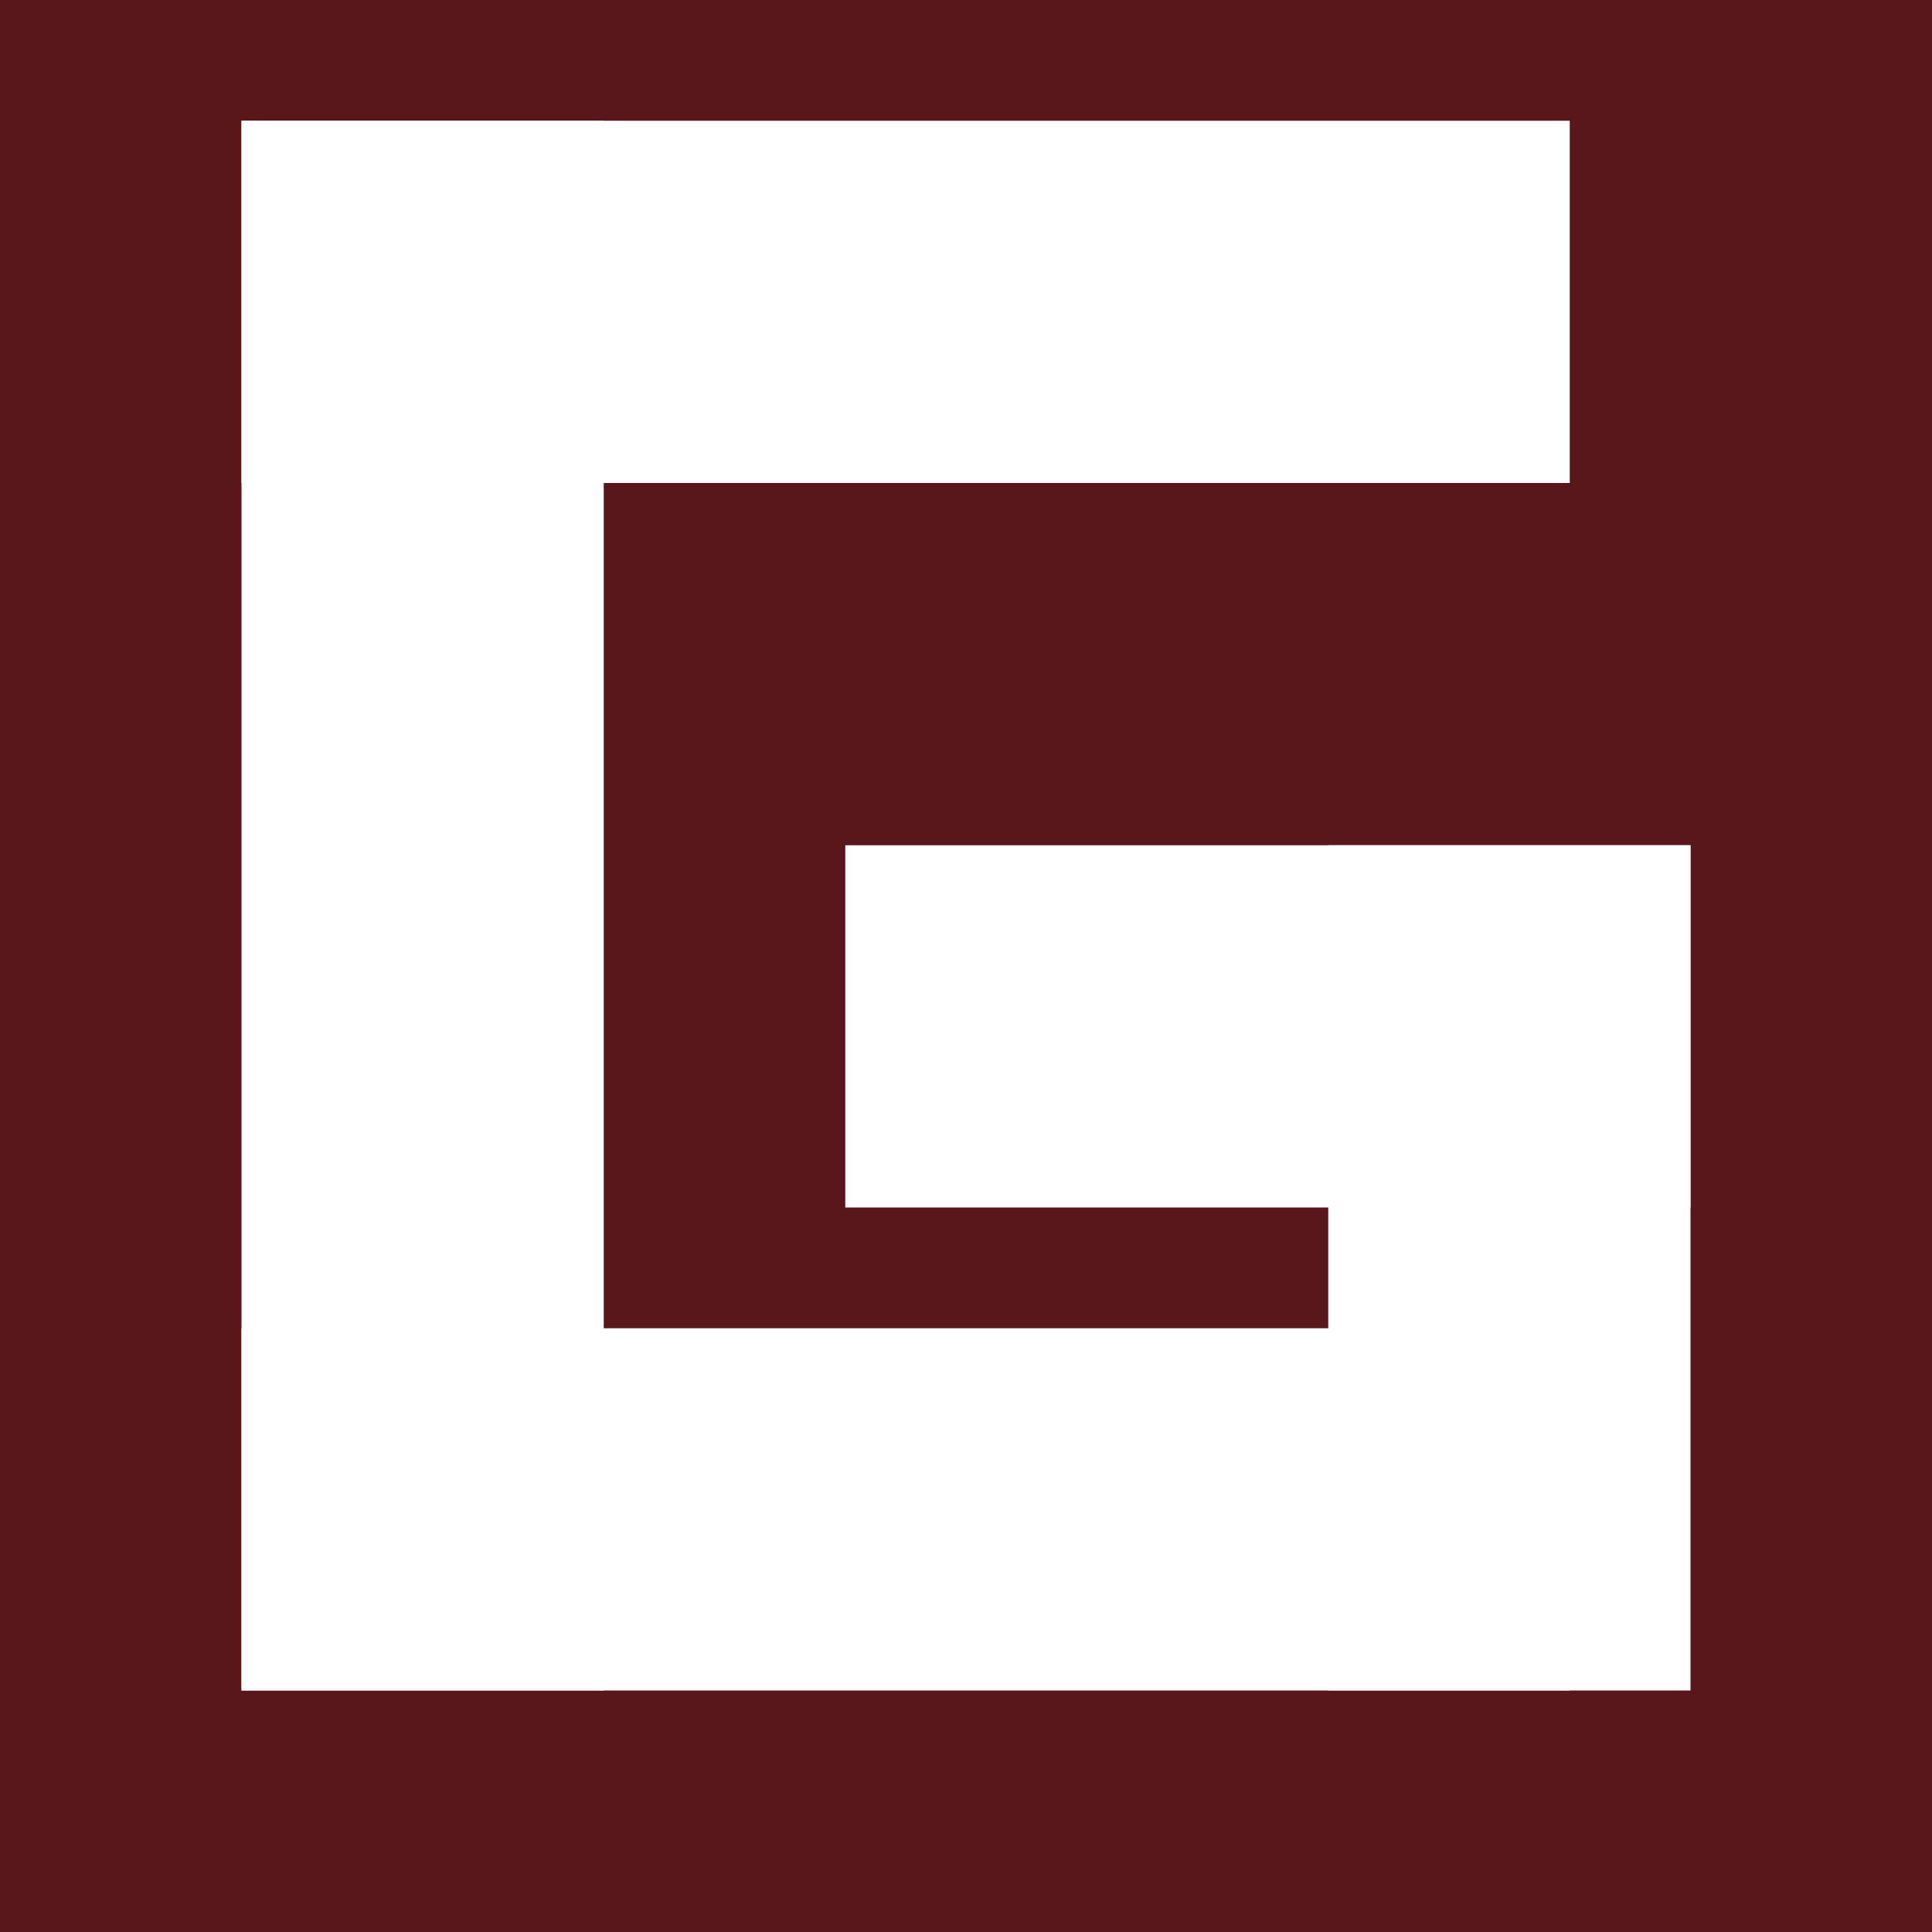
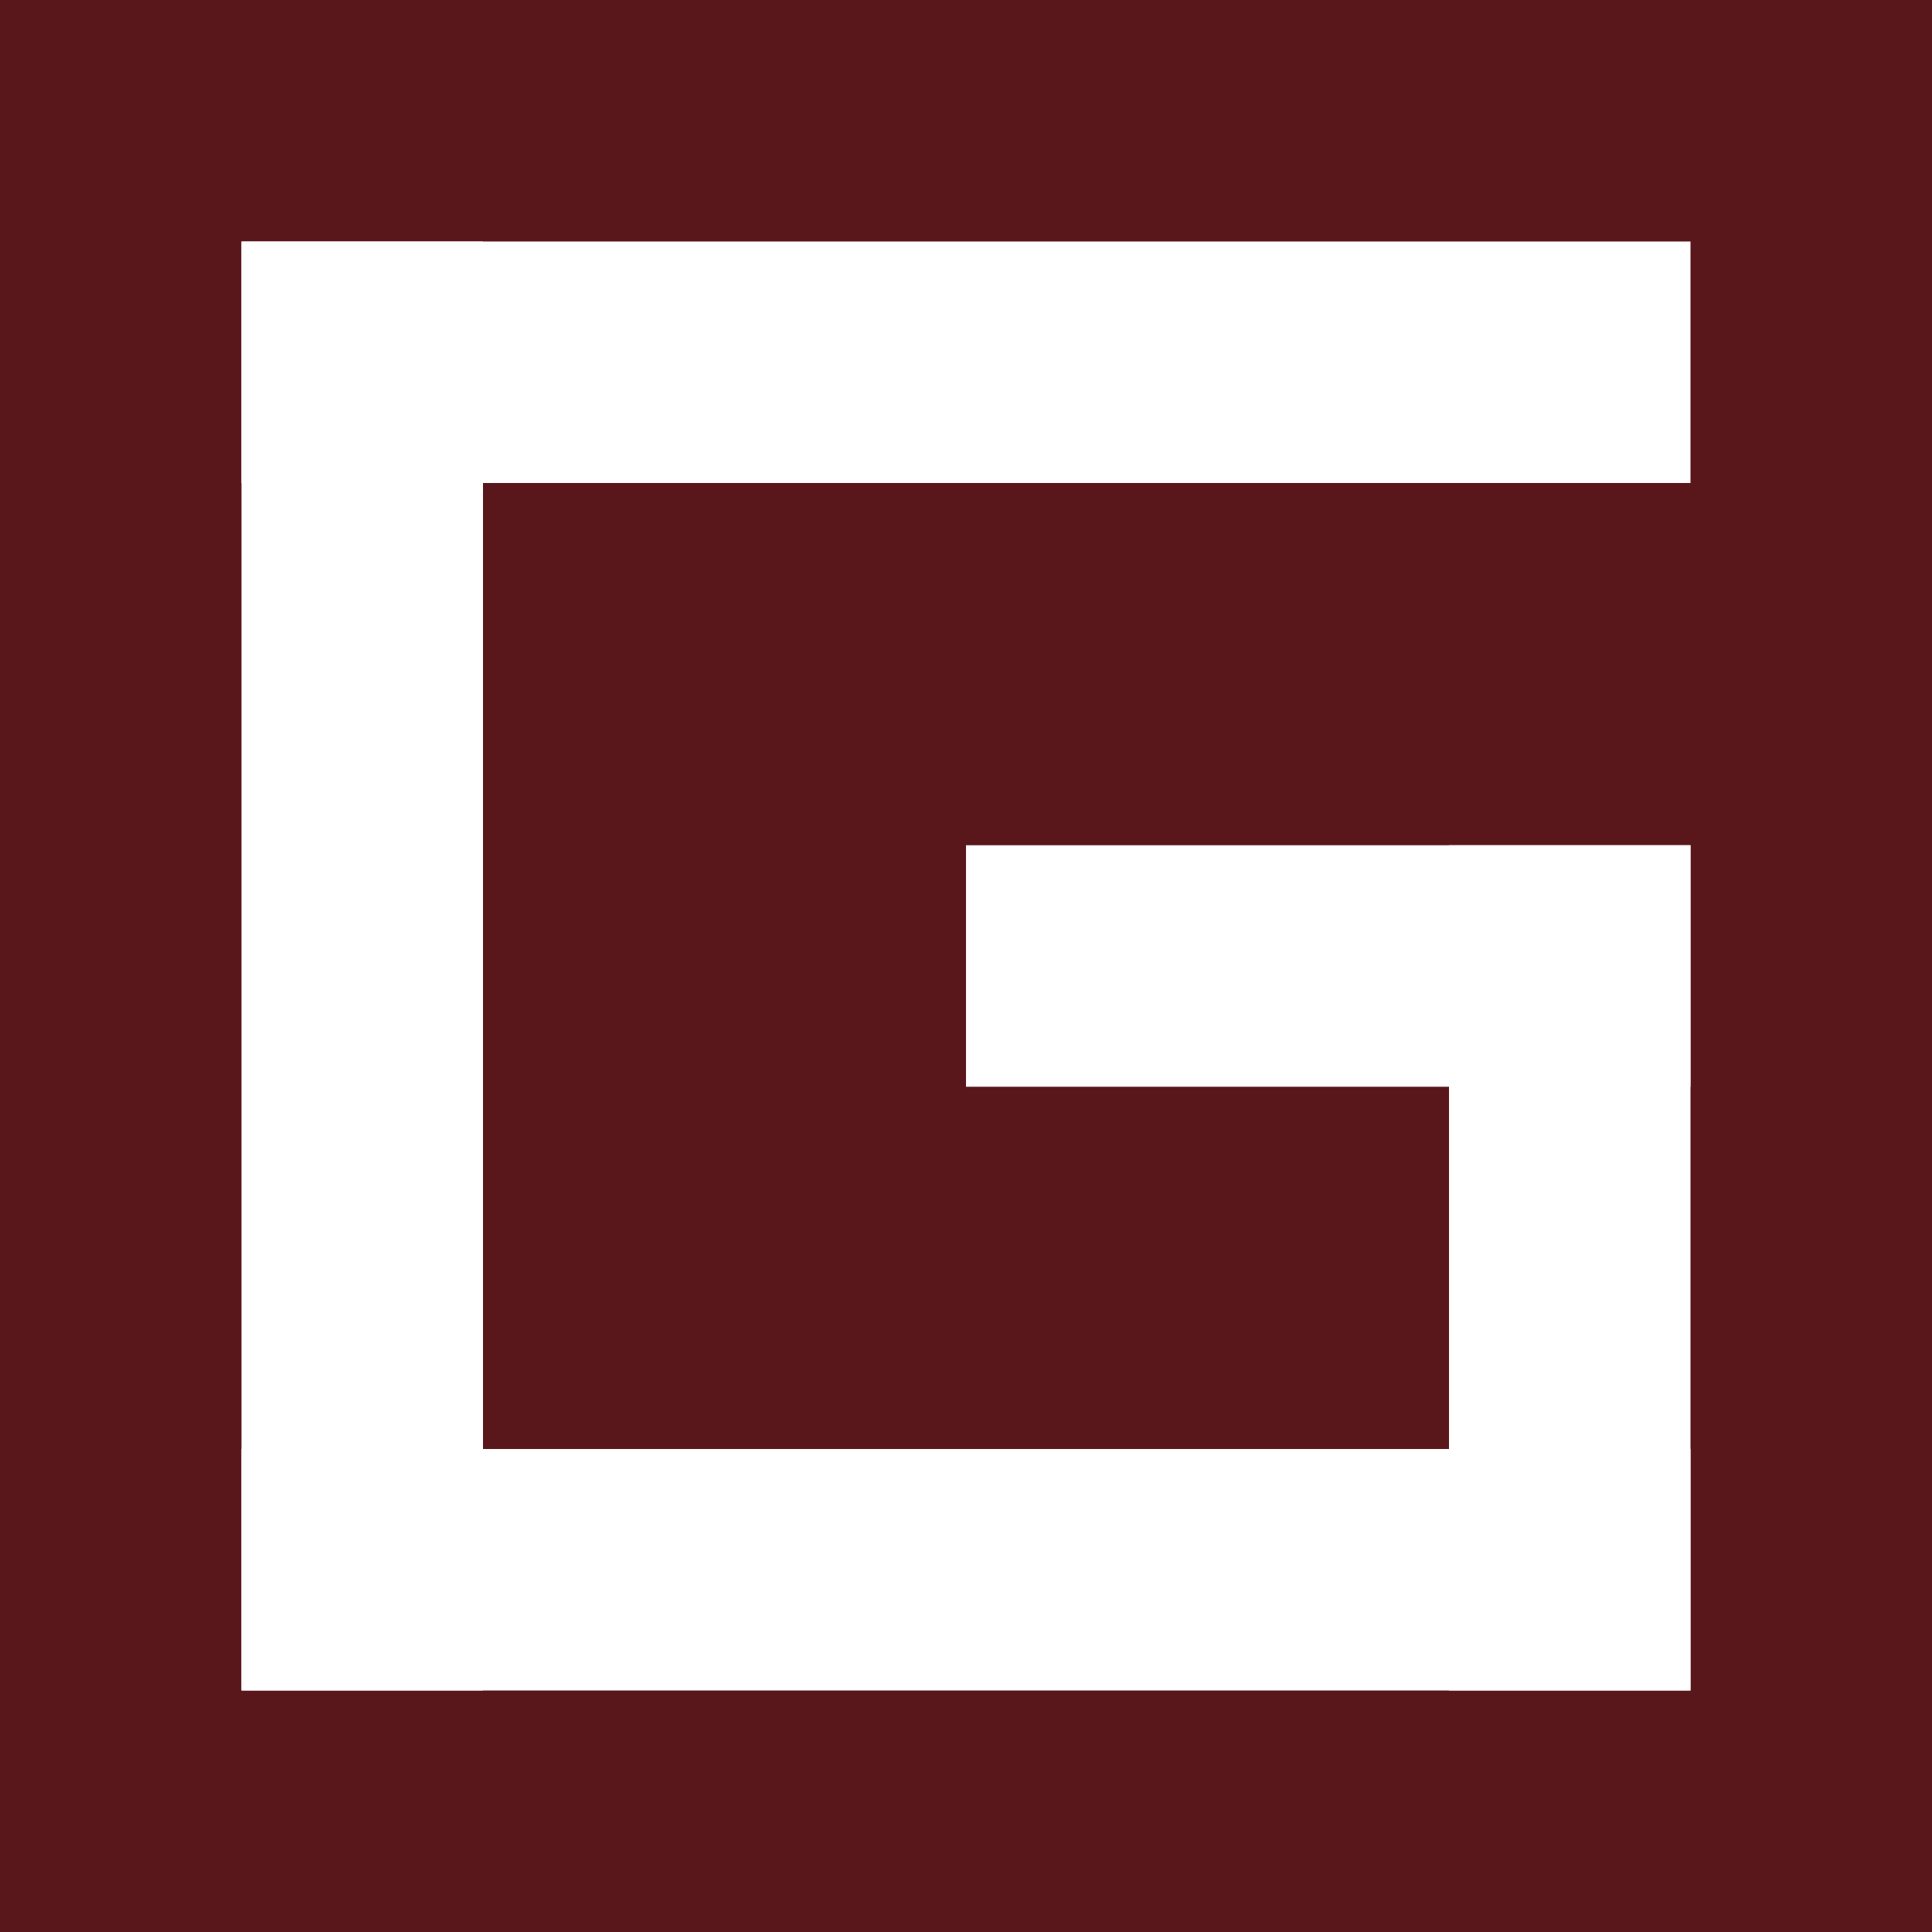
<svg xmlns="http://www.w3.org/2000/svg" viewBox="0 0 16 16" role="img" aria-label="Gude">
  <rect width="16" height="16" fill="#5A171B" />
  <g fill="#FFFFFF">
-     <rect x="2" y="1" width="11" height="3" />
-     <rect x="2" y="1" width="3" height="13" />
-     <rect x="2" y="11" width="11" height="3" />
-     <rect x="11" y="7" width="3" height="7" />
-     <rect x="7" y="7" width="7" height="3" />
+     <rect x="2" y="2" width="12" height="2" />
+     <rect x="2" y="2" width="2" height="12" />
+     <rect x="2" y="12" width="12" height="2" />
+     <rect x="12" y="7" width="2" height="7" />
+     <rect x="8" y="7" width="6" height="2" />
  </g>
</svg>
